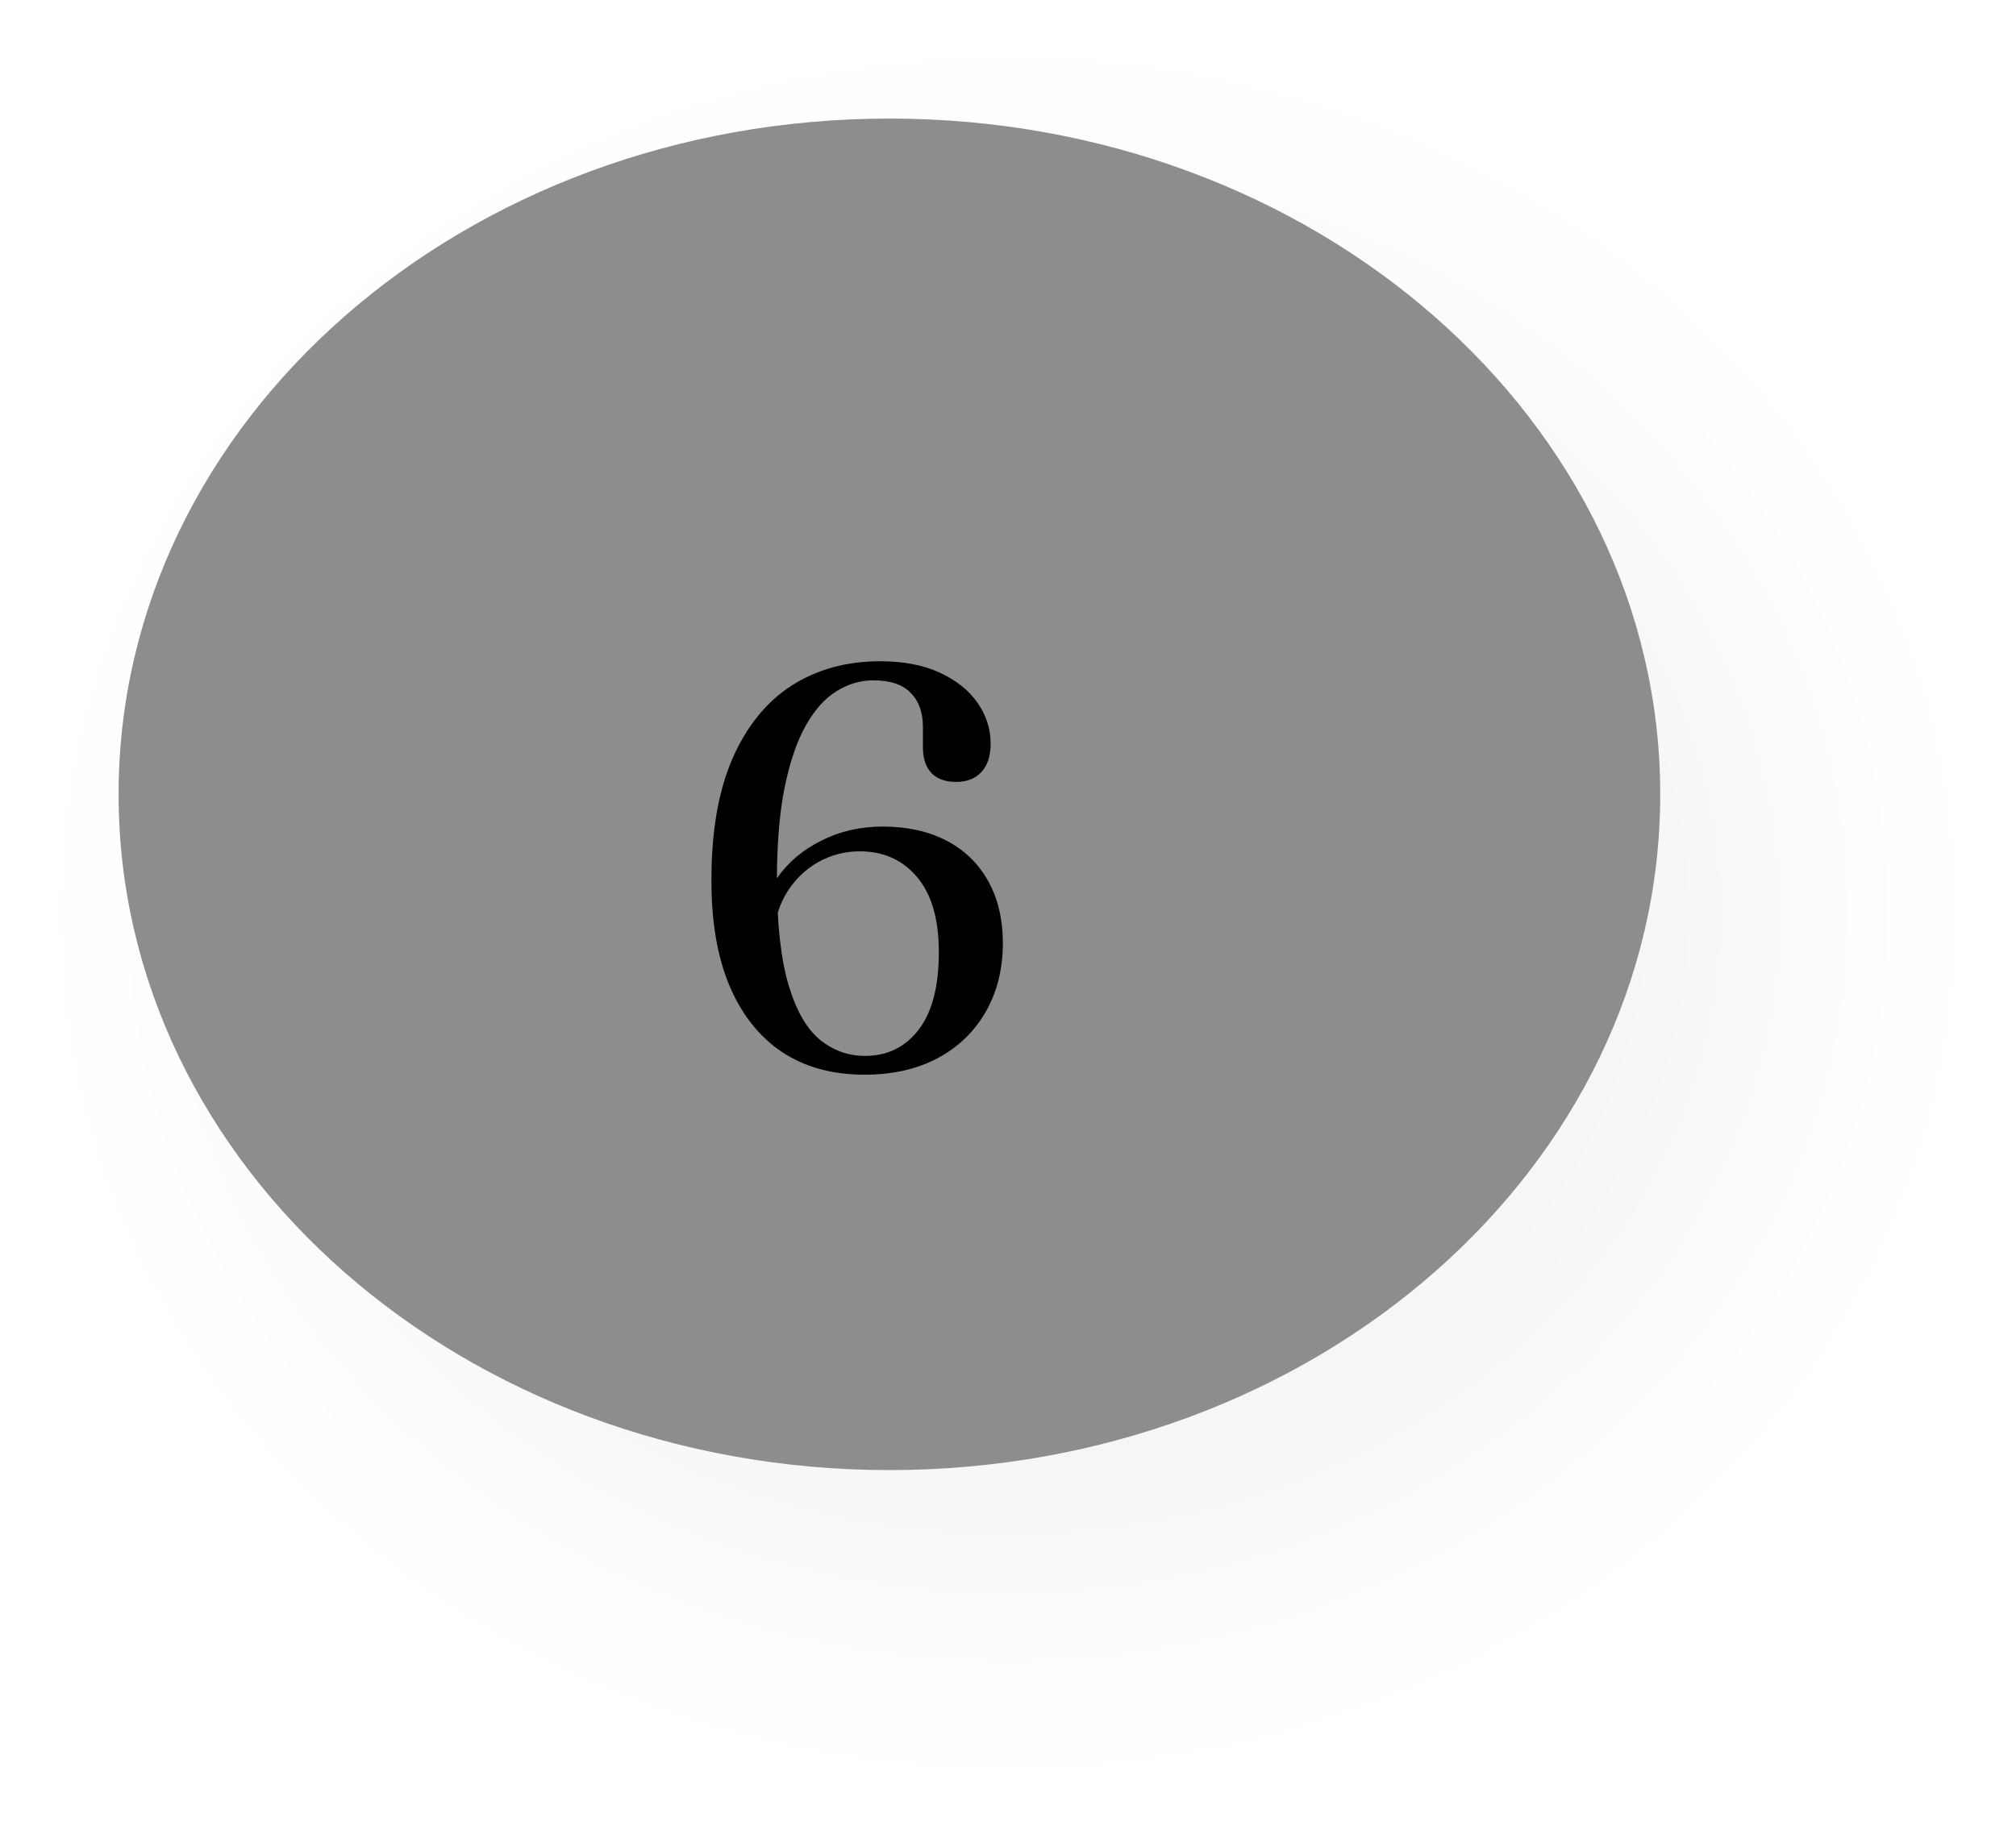
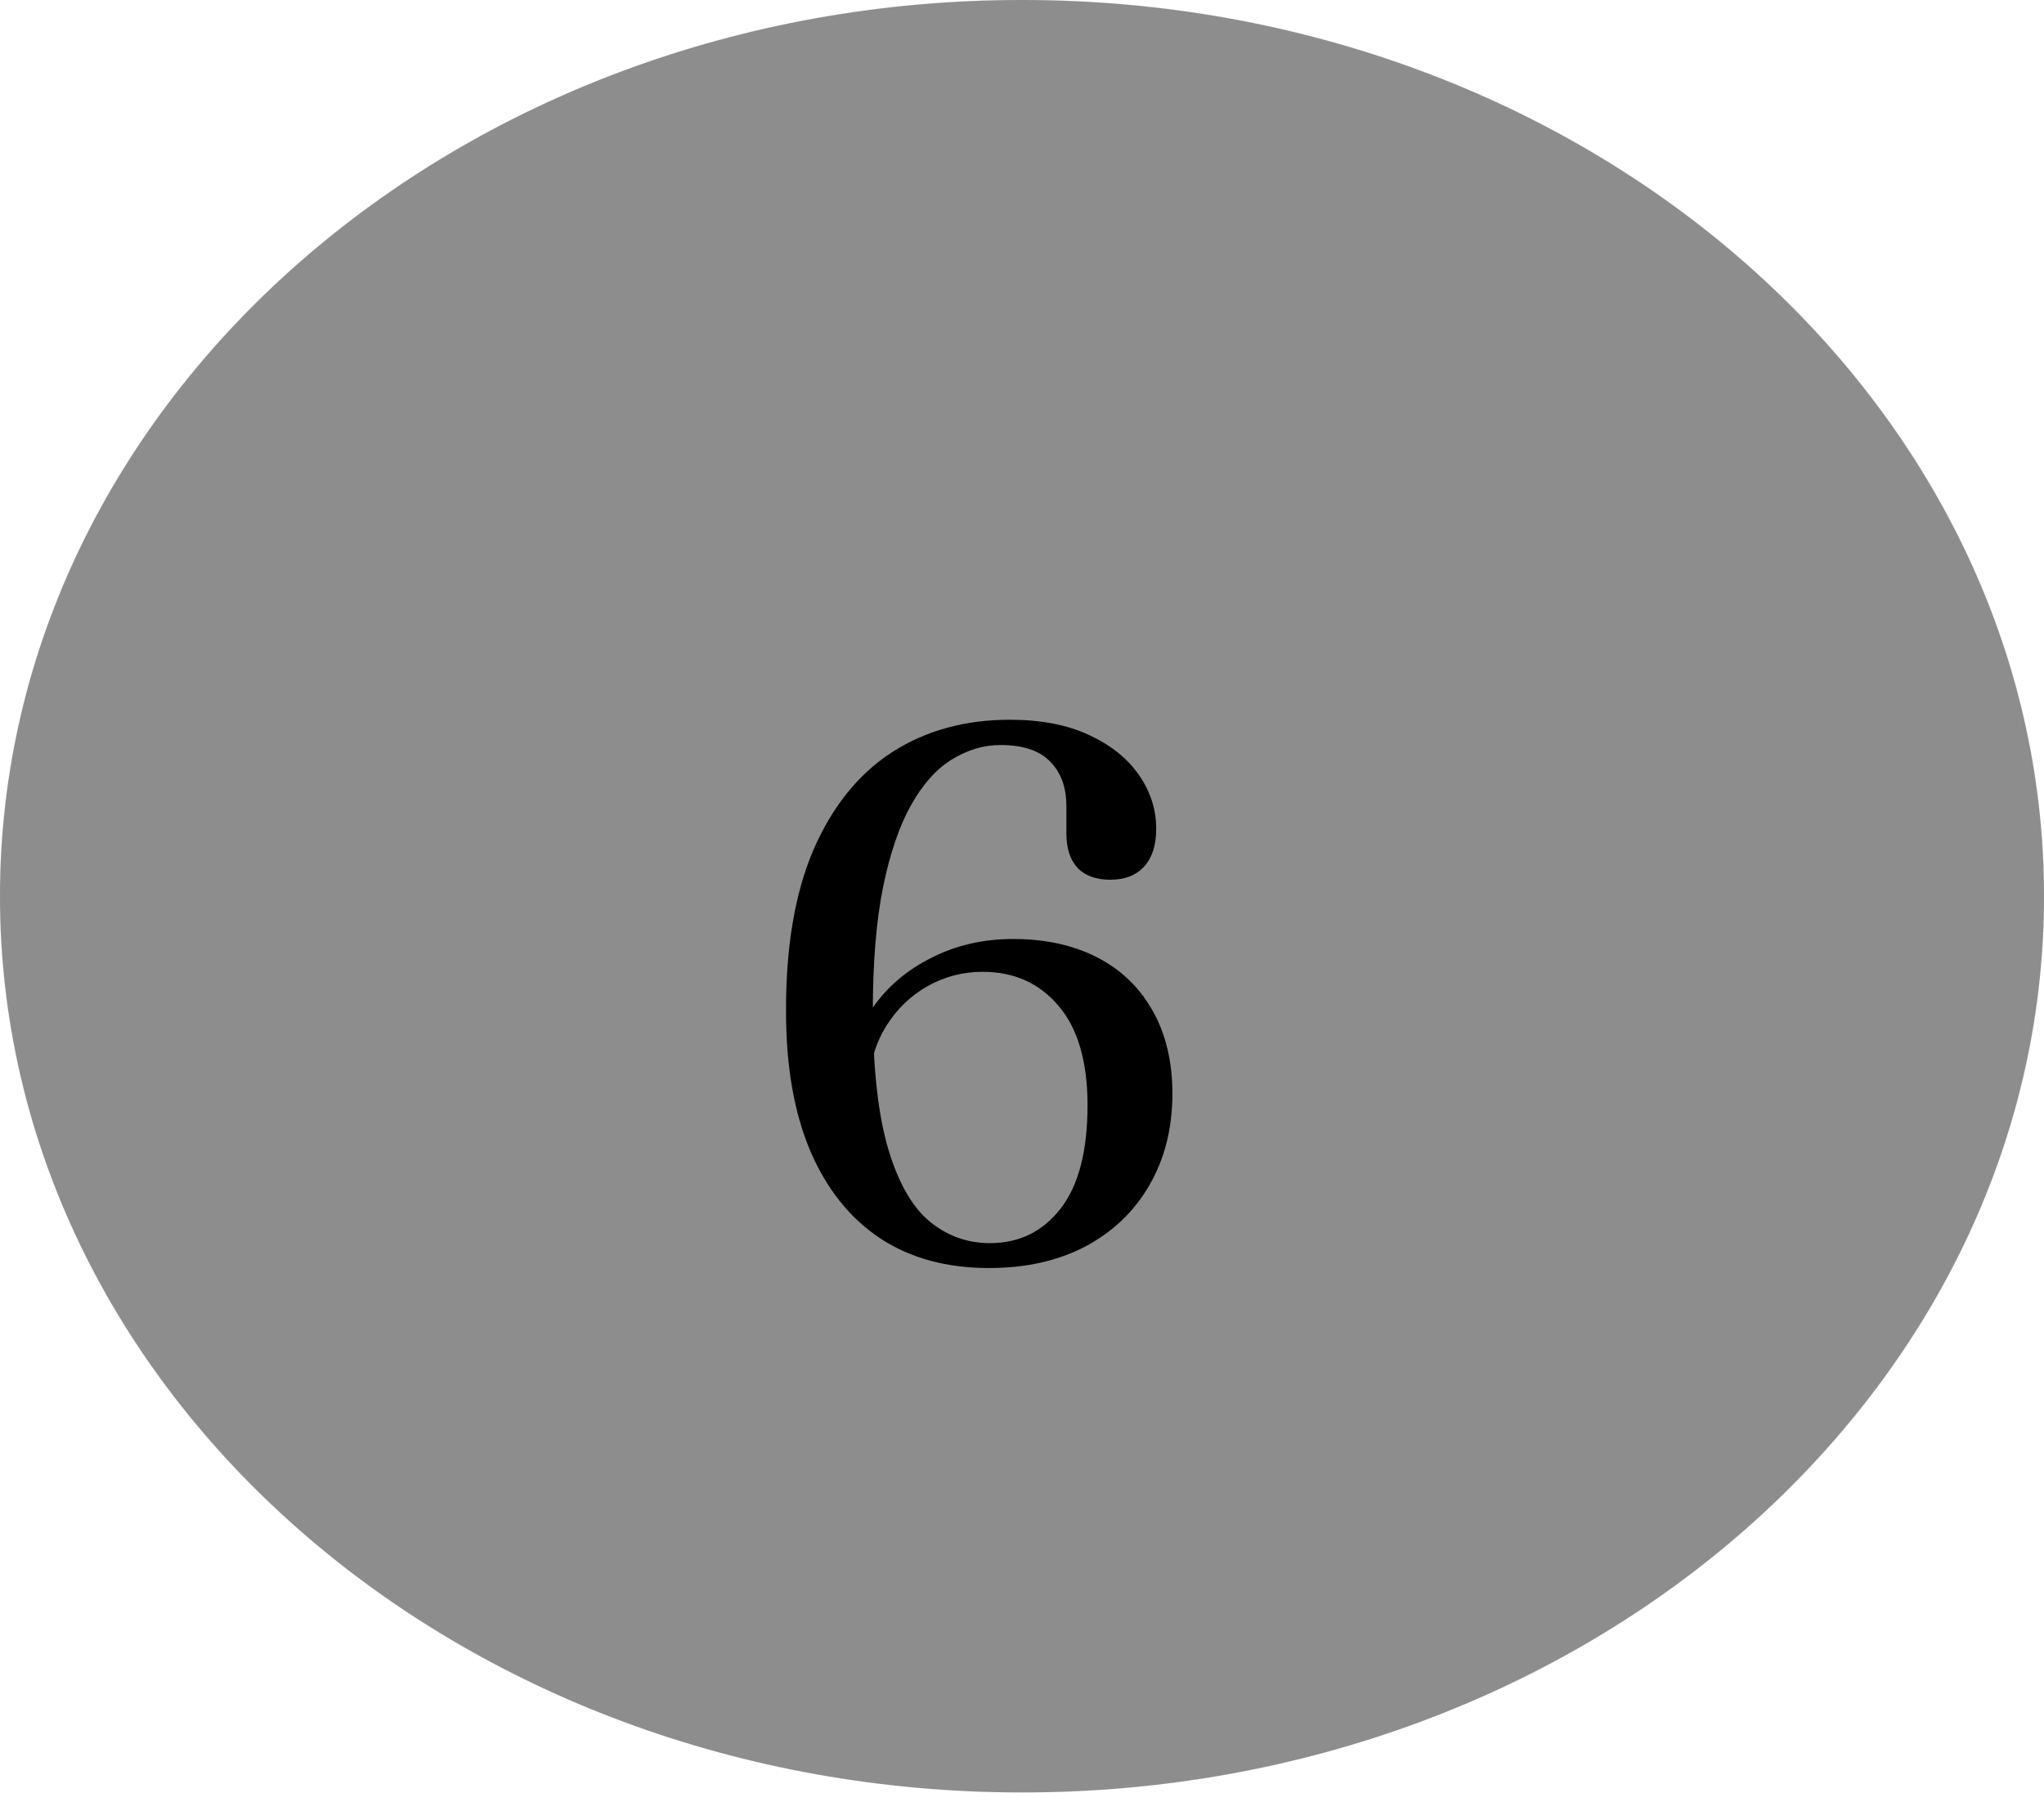
- <svg xmlns="http://www.w3.org/2000/svg" width="85" height="77" viewBox="0 0 85 77" fill="none">
+ <svg xmlns="http://www.w3.org/2000/svg" width="65" height="57" viewBox="0 0 65 57" fill="none">
  <g filter="url(#filter0_d_11_63)">
-     <ellipse cx="37.5" cy="33.5" rx="32.5" ry="28.5" fill="#8E8D8D" />
-     <path d="M37.112 27.888C38.096 27.888 38.932 28.048 39.62 28.368C40.316 28.688 40.848 29.112 41.216 29.64C41.584 30.168 41.768 30.74 41.768 31.356C41.768 31.876 41.64 32.276 41.384 32.556C41.128 32.836 40.772 32.976 40.316 32.976C39.86 32.976 39.512 32.852 39.272 32.604C39.032 32.348 38.912 31.984 38.912 31.512V30.648C38.912 30.04 38.74 29.564 38.396 29.22C38.06 28.868 37.532 28.692 36.812 28.692C36.284 28.692 35.772 28.844 35.276 29.148C34.788 29.444 34.356 29.924 33.98 30.588C33.604 31.252 33.304 32.128 33.08 33.216C32.864 34.296 32.756 35.616 32.756 37.176C32.764 39.008 32.928 40.464 33.248 41.544C33.568 42.616 34.008 43.384 34.568 43.848C35.128 44.304 35.764 44.532 36.476 44.532C37.412 44.532 38.164 44.164 38.732 43.428C39.3 42.692 39.584 41.6 39.584 40.152C39.584 38.76 39.276 37.704 38.66 36.984C38.052 36.264 37.248 35.904 36.248 35.904C35.624 35.904 35.04 36.056 34.496 36.36C33.96 36.664 33.524 37.084 33.188 37.62C32.852 38.156 32.668 38.764 32.636 39.444L32.06 39.216C32.076 38.4 32.316 37.664 32.78 37.008C33.244 36.352 33.864 35.832 34.64 35.448C35.416 35.056 36.276 34.86 37.22 34.86C38.244 34.86 39.136 35.056 39.896 35.448C40.656 35.84 41.244 36.408 41.66 37.152C42.076 37.888 42.284 38.772 42.284 39.804C42.276 40.908 42.028 41.876 41.54 42.708C41.06 43.532 40.384 44.176 39.512 44.64C38.64 45.096 37.62 45.324 36.452 45.324C35.1 45.324 33.944 45.008 32.984 44.376C32.024 43.736 31.284 42.808 30.764 41.592C30.252 40.376 29.996 38.904 29.996 37.176C29.988 35.112 30.28 33.392 30.872 32.016C31.472 30.64 32.304 29.608 33.368 28.92C34.44 28.232 35.688 27.888 37.112 27.888Z" fill="black" />
+     <ellipse cx="32.5" cy="28.5" rx="32.5" ry="28.5" fill="#8E8D8D" />
+     <path d="M32.112 22.888C33.096 22.888 33.932 23.048 34.62 23.368C35.316 23.688 35.848 24.112 36.216 24.64C36.584 25.168 36.768 25.74 36.768 26.356C36.768 26.876 36.64 27.276 36.384 27.556C36.128 27.836 35.772 27.976 35.316 27.976C34.86 27.976 34.512 27.852 34.272 27.604C34.032 27.348 33.912 26.984 33.912 26.512V25.648C33.912 25.04 33.74 24.564 33.396 24.22C33.06 23.868 32.532 23.692 31.812 23.692C31.284 23.692 30.772 23.844 30.276 24.148C29.788 24.444 29.356 24.924 28.98 25.588C28.604 26.252 28.304 27.128 28.08 28.216C27.864 29.296 27.756 30.616 27.756 32.176C27.764 34.008 27.928 35.464 28.248 36.544C28.568 37.616 29.008 38.384 29.568 38.848C30.128 39.304 30.764 39.532 31.476 39.532C32.412 39.532 33.164 39.164 33.732 38.428C34.3 37.692 34.584 36.6 34.584 35.152C34.584 33.76 34.276 32.704 33.66 31.984C33.052 31.264 32.248 30.904 31.248 30.904C30.624 30.904 30.04 31.056 29.496 31.36C28.96 31.664 28.524 32.084 28.188 32.62C27.852 33.156 27.668 33.764 27.636 34.444L27.06 34.216C27.076 33.4 27.316 32.664 27.78 32.008C28.244 31.352 28.864 30.832 29.64 30.448C30.416 30.056 31.276 29.86 32.22 29.86C33.244 29.86 34.136 30.056 34.896 30.448C35.656 30.84 36.244 31.408 36.66 32.152C37.076 32.888 37.284 33.772 37.284 34.804C37.276 35.908 37.028 36.876 36.54 37.708C36.06 38.532 35.384 39.176 34.512 39.64C33.64 40.096 32.62 40.324 31.452 40.324C30.1 40.324 28.944 40.008 27.984 39.376C27.024 38.736 26.284 37.808 25.764 36.592C25.252 35.376 24.996 33.904 24.996 32.176C24.988 30.112 25.28 28.392 25.872 27.016C26.472 25.64 27.304 24.608 28.368 23.92C29.44 23.232 30.688 22.888 32.112 22.888Z" fill="black" />
  </g>
  <defs>
-     <filter id="filter0_d_11_63" x="0" y="0" width="85" height="77" filterUnits="userSpaceOnUse" color-interpolation-filters="sRGB">
+     <filter id="filter0_d_11_63" x="0" y="0" width="65" height="57" filterUnits="userSpaceOnUse" color-interpolation-filters="sRGB">
      <feFlood flood-opacity="0" result="BackgroundImageFix" />
      <feColorMatrix in="SourceAlpha" type="matrix" values="0 0 0 0 0 0 0 0 0 0 0 0 0 0 0 0 0 0 127 0" result="hardAlpha" />
-       <feOffset dx="5" dy="5" />
-       <feGaussianBlur stdDeviation="5" />
+       <feOffset />
      <feColorMatrix type="matrix" values="0 0 0 0 0.961 0 0 0 0 0.961 0 0 0 0 0.961 0 0 0 1 0" />
      <feBlend mode="normal" in2="BackgroundImageFix" result="effect1_dropShadow_11_63" />
      <feBlend mode="normal" in="SourceGraphic" in2="effect1_dropShadow_11_63" result="shape" />
    </filter>
  </defs>
</svg>
